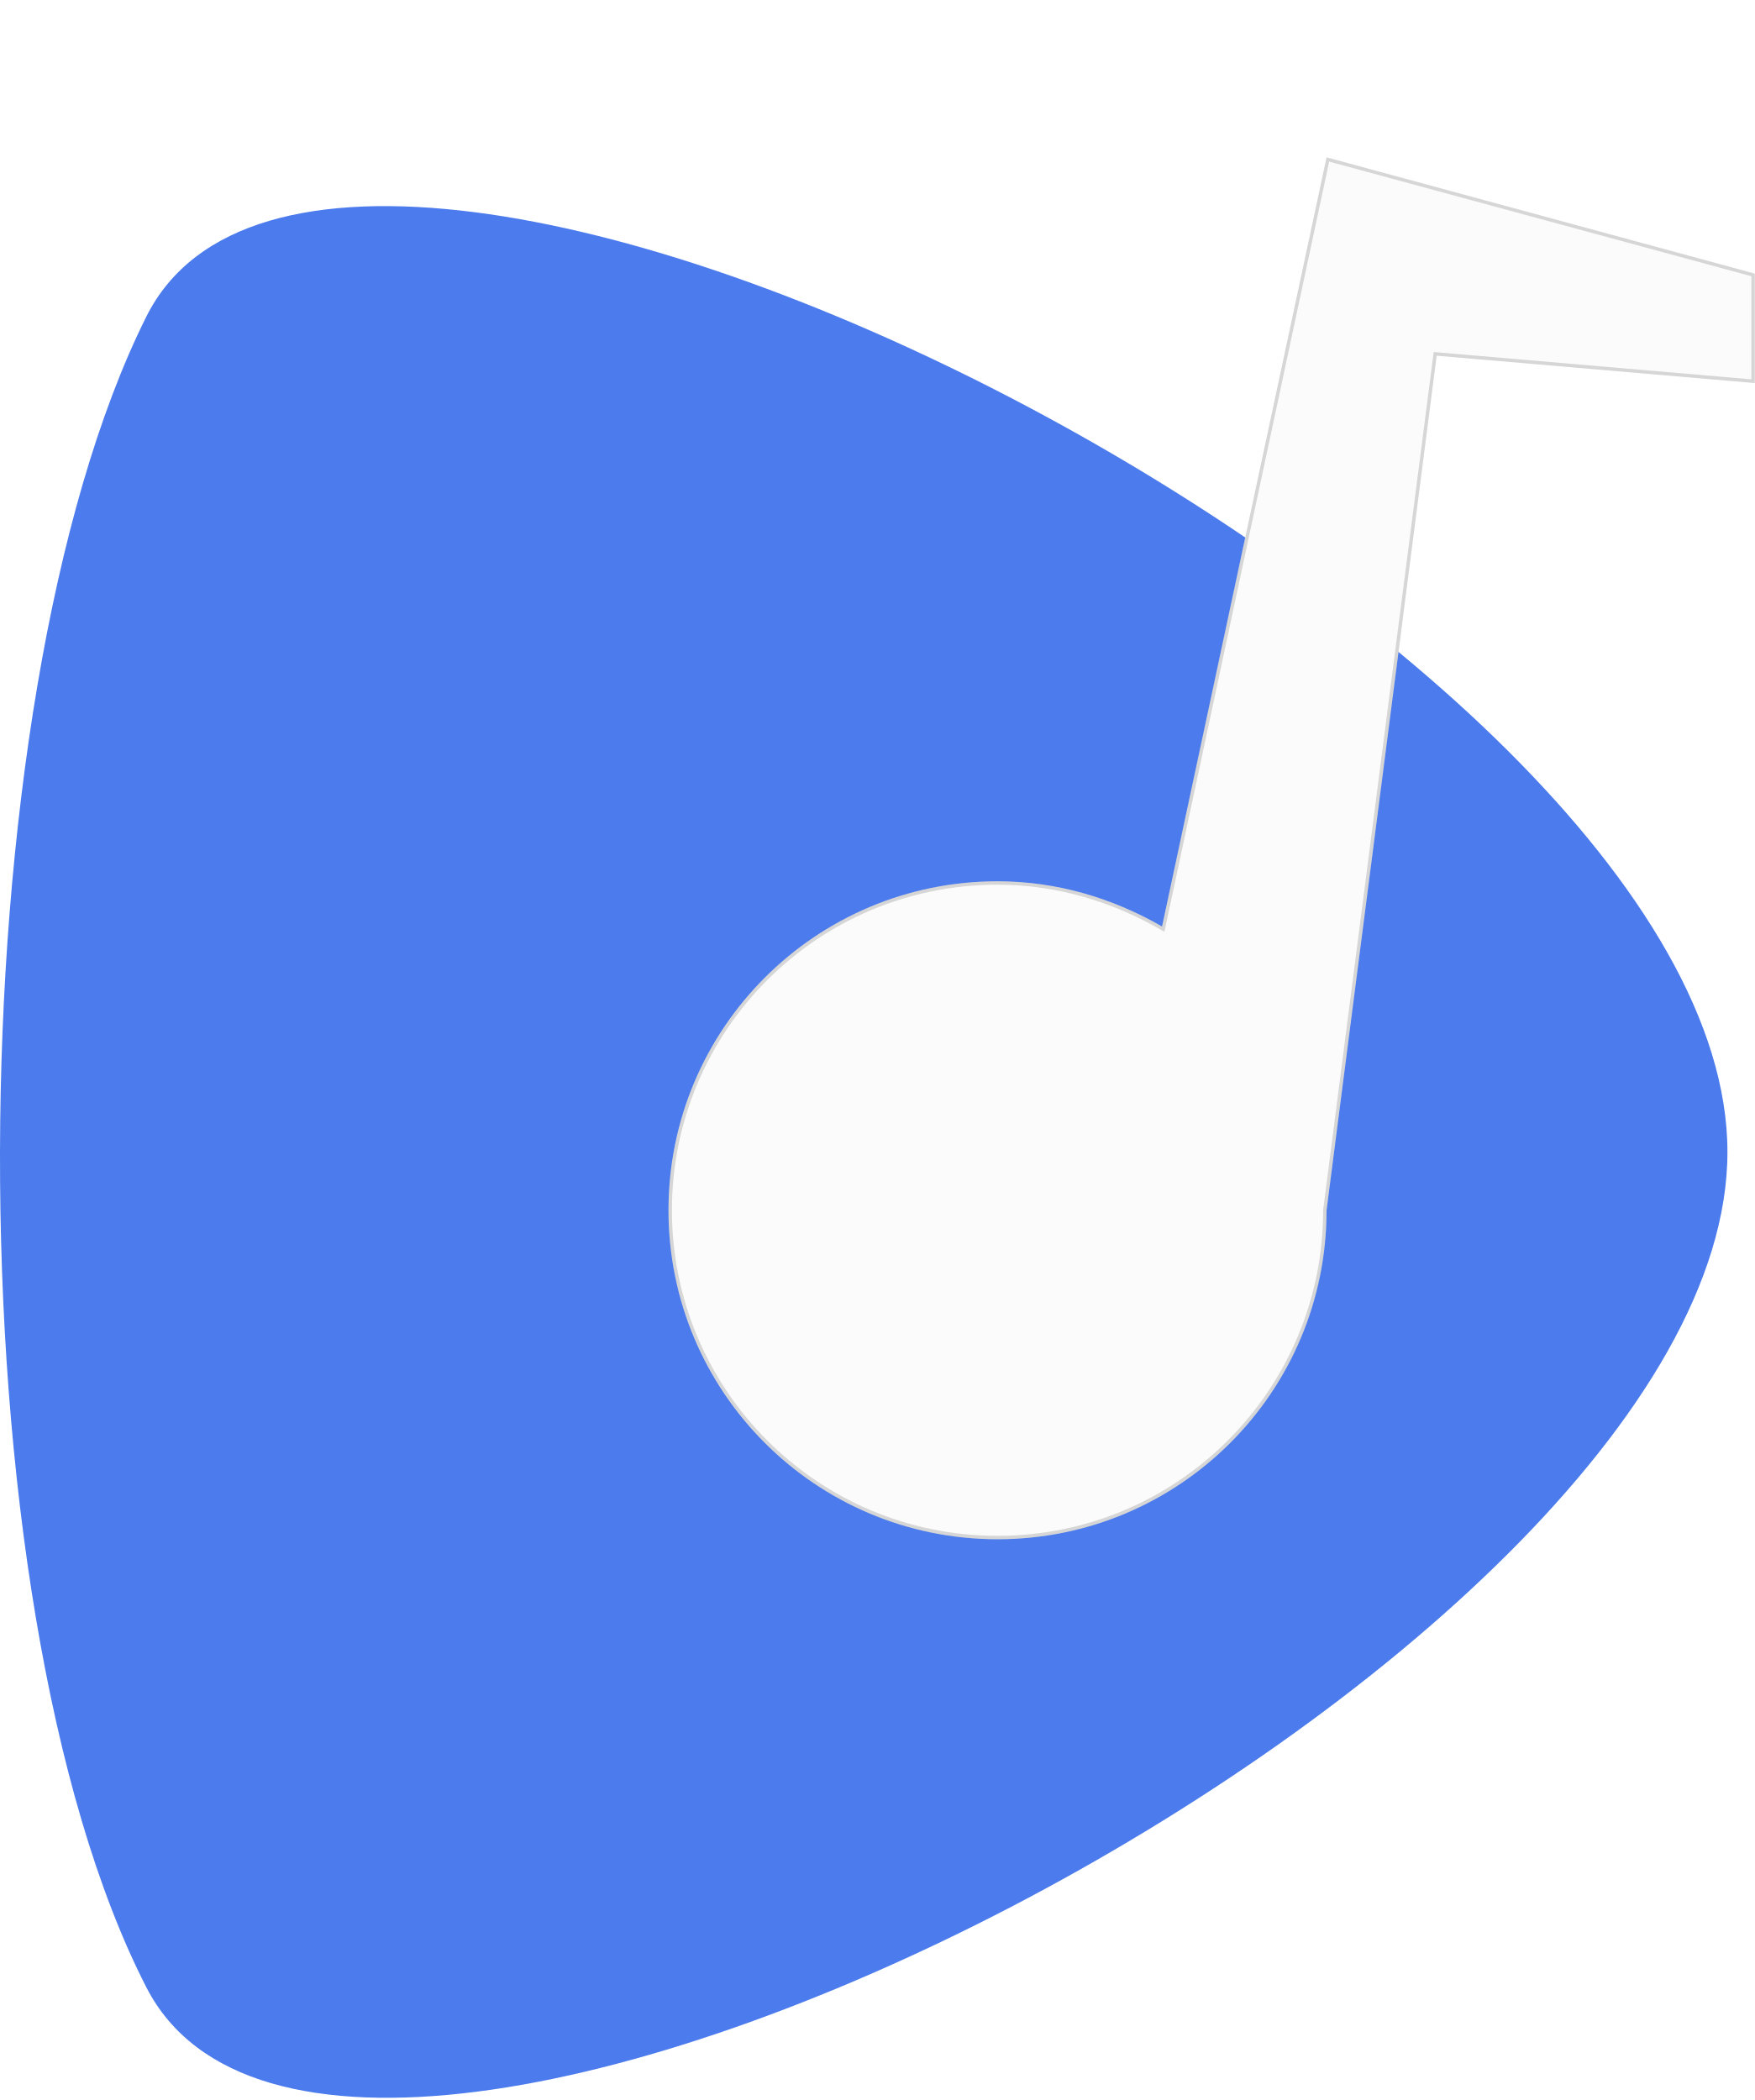
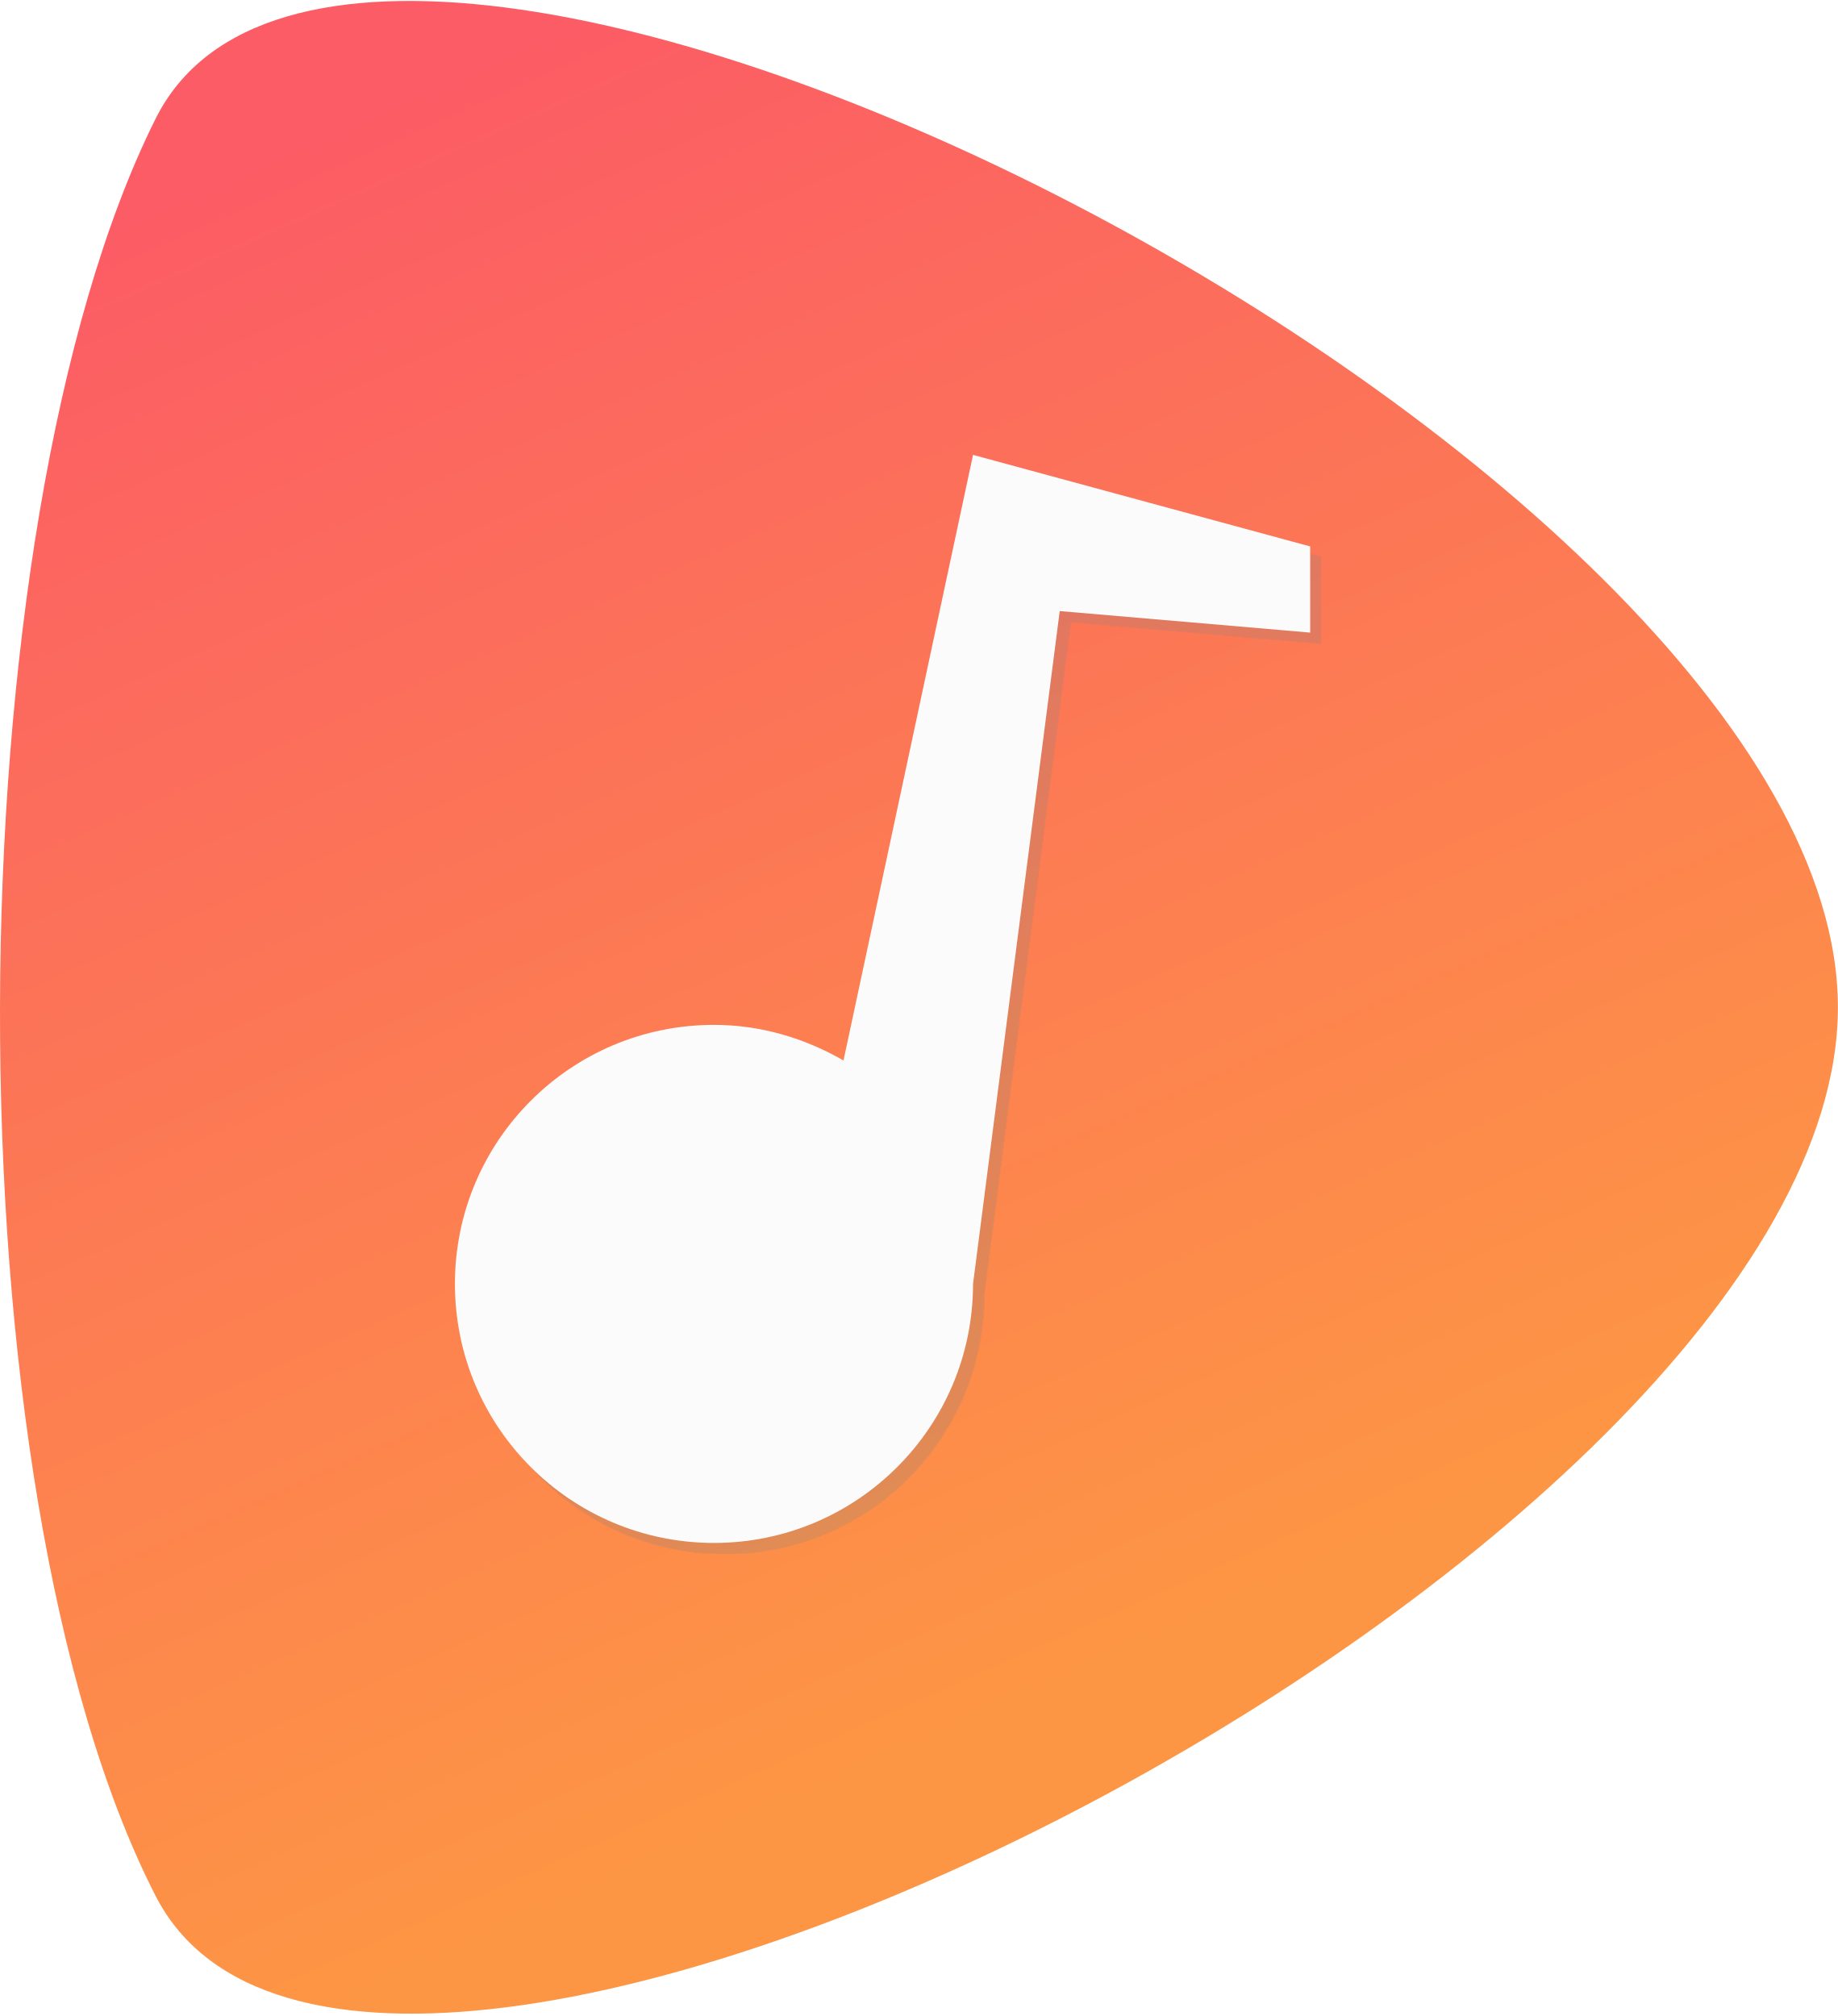
- <svg xmlns="http://www.w3.org/2000/svg" width="513" height="614" viewBox="0 0 513 614" fill="none">
-   <path d="M42.779 92.576C-13.518 205.3 -14.997 468.32 42.779 581.043C100.555 693.766 505 487.107 505 336.809C505 186.512 99.075 -20.148 42.779 92.576Z" fill="#4B7BEC" />
-   <g>
-     <path d="M387.809 46L339.714 270.893C325.526 262.717 309.174 257.667 291.619 257.667C238.474 257.667 195.428 300.712 195.428 353.857C195.428 407.002 238.474 450.048 291.619 450.048C344.764 450.048 387.809 407.002 387.809 353.857L420 104L513 112V80L387.809 46Z" fill="#FBFBFB" />
-     <path d="M340.203 270.997L388.188 46.621L512.5 80.382V111.455L420.043 103.502L419.565 103.461L419.504 103.936L387.313 353.793L387.309 353.825V353.857C387.309 406.726 344.488 449.548 291.619 449.548C238.75 449.548 195.928 406.726 195.928 353.857C195.928 300.988 238.75 258.167 291.619 258.167C309.076 258.167 325.343 263.188 339.464 271.326L340.059 271.669L340.203 270.997Z" stroke="black" stroke-opacity="0.15" />
+ <svg xmlns="http://www.w3.org/2000/svg" fill="none" viewBox="0 0 505 554">
+   <path d="M42.779 32.576c-56.296 112.724-57.776 375.744.001 488.467C100.555 633.766 505 427.107 505 276.809 505 126.512 99.075-80.148 42.779 32.576z" fill="url(#lg)" />
+   <g filter="url(#ds)">
+     <path d="M267.36 125l-35.59 166.423c-10.499-6.05-22.6-9.787-35.59-9.787-39.327 0-71.18 31.854-71.18 71.182S156.853 424 196.18 424c39.327 0 71.18-31.854 71.18-71.182l23.821-184.897 68.819 5.92V150.16L267.36 125z" fill="#FBFBFB" />
  </g>
  <defs>
- </defs>
+     <linearGradient id="lg" x1="78" y1="39" x2="271" y2="472.5" gradientUnits="userSpaceOnUse">
+       <stop stop-color="#FC5C65" />
+       <stop offset="1" stop-color="#FD9644" />
+     </linearGradient>
+     <filter id="ds" x="125" y="125" width="238" height="302" filterUnits="userSpaceOnUse" color-interpolation-filters="sRGB">
+       <feFlood flood-opacity="0" result="BackgroundImageFix" />
+       <feColorMatrix in="SourceAlpha" values="0 0 0 0 0 0 0 0 0 0 0 0 0 0 0 0 0 0 127 0" />
+       <feOffset dx="3" dy="3" />
+       <feColorMatrix values="0 0 0 0 0.496 0 0 0 0 0.496 0 0 0 0 0.496 0 0 0 0.22 0" />
+       <feBlend in2="BackgroundImageFix" result="effect1_dropShadow" />
+       <feBlend in="SourceGraphic" in2="effect1_dropShadow" result="shape" />
+     </filter>
+   </defs>
</svg>
